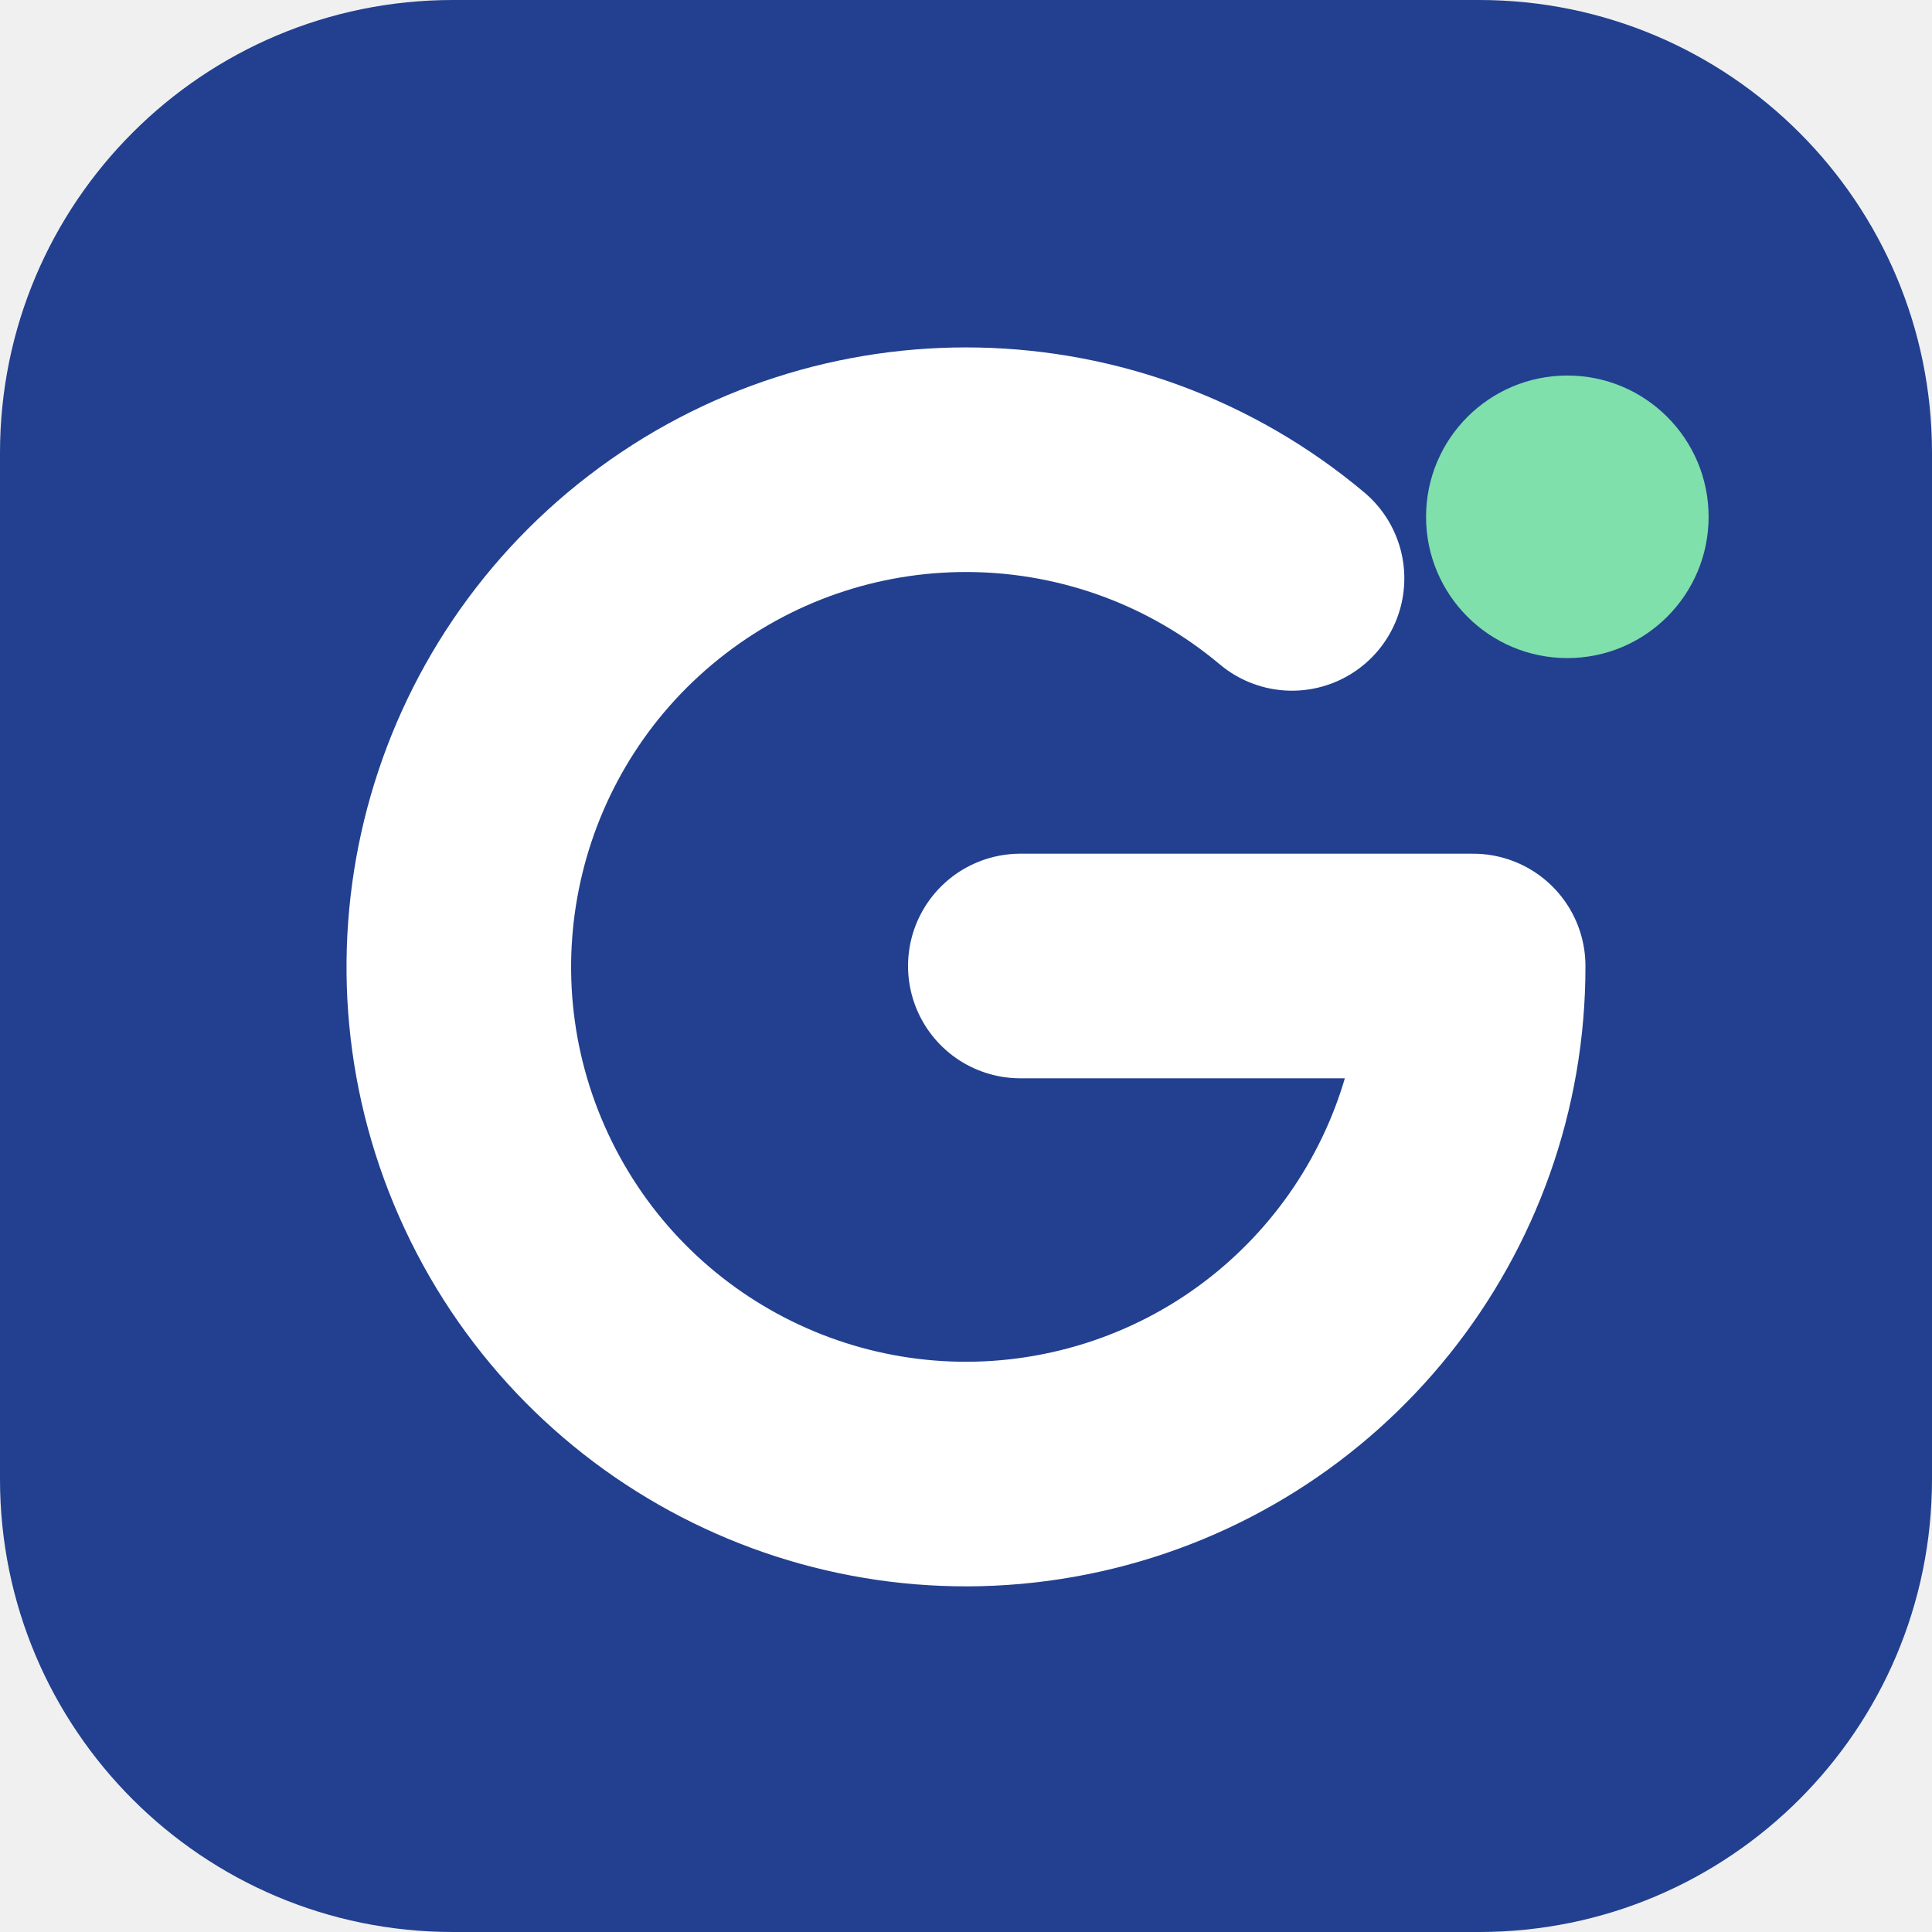
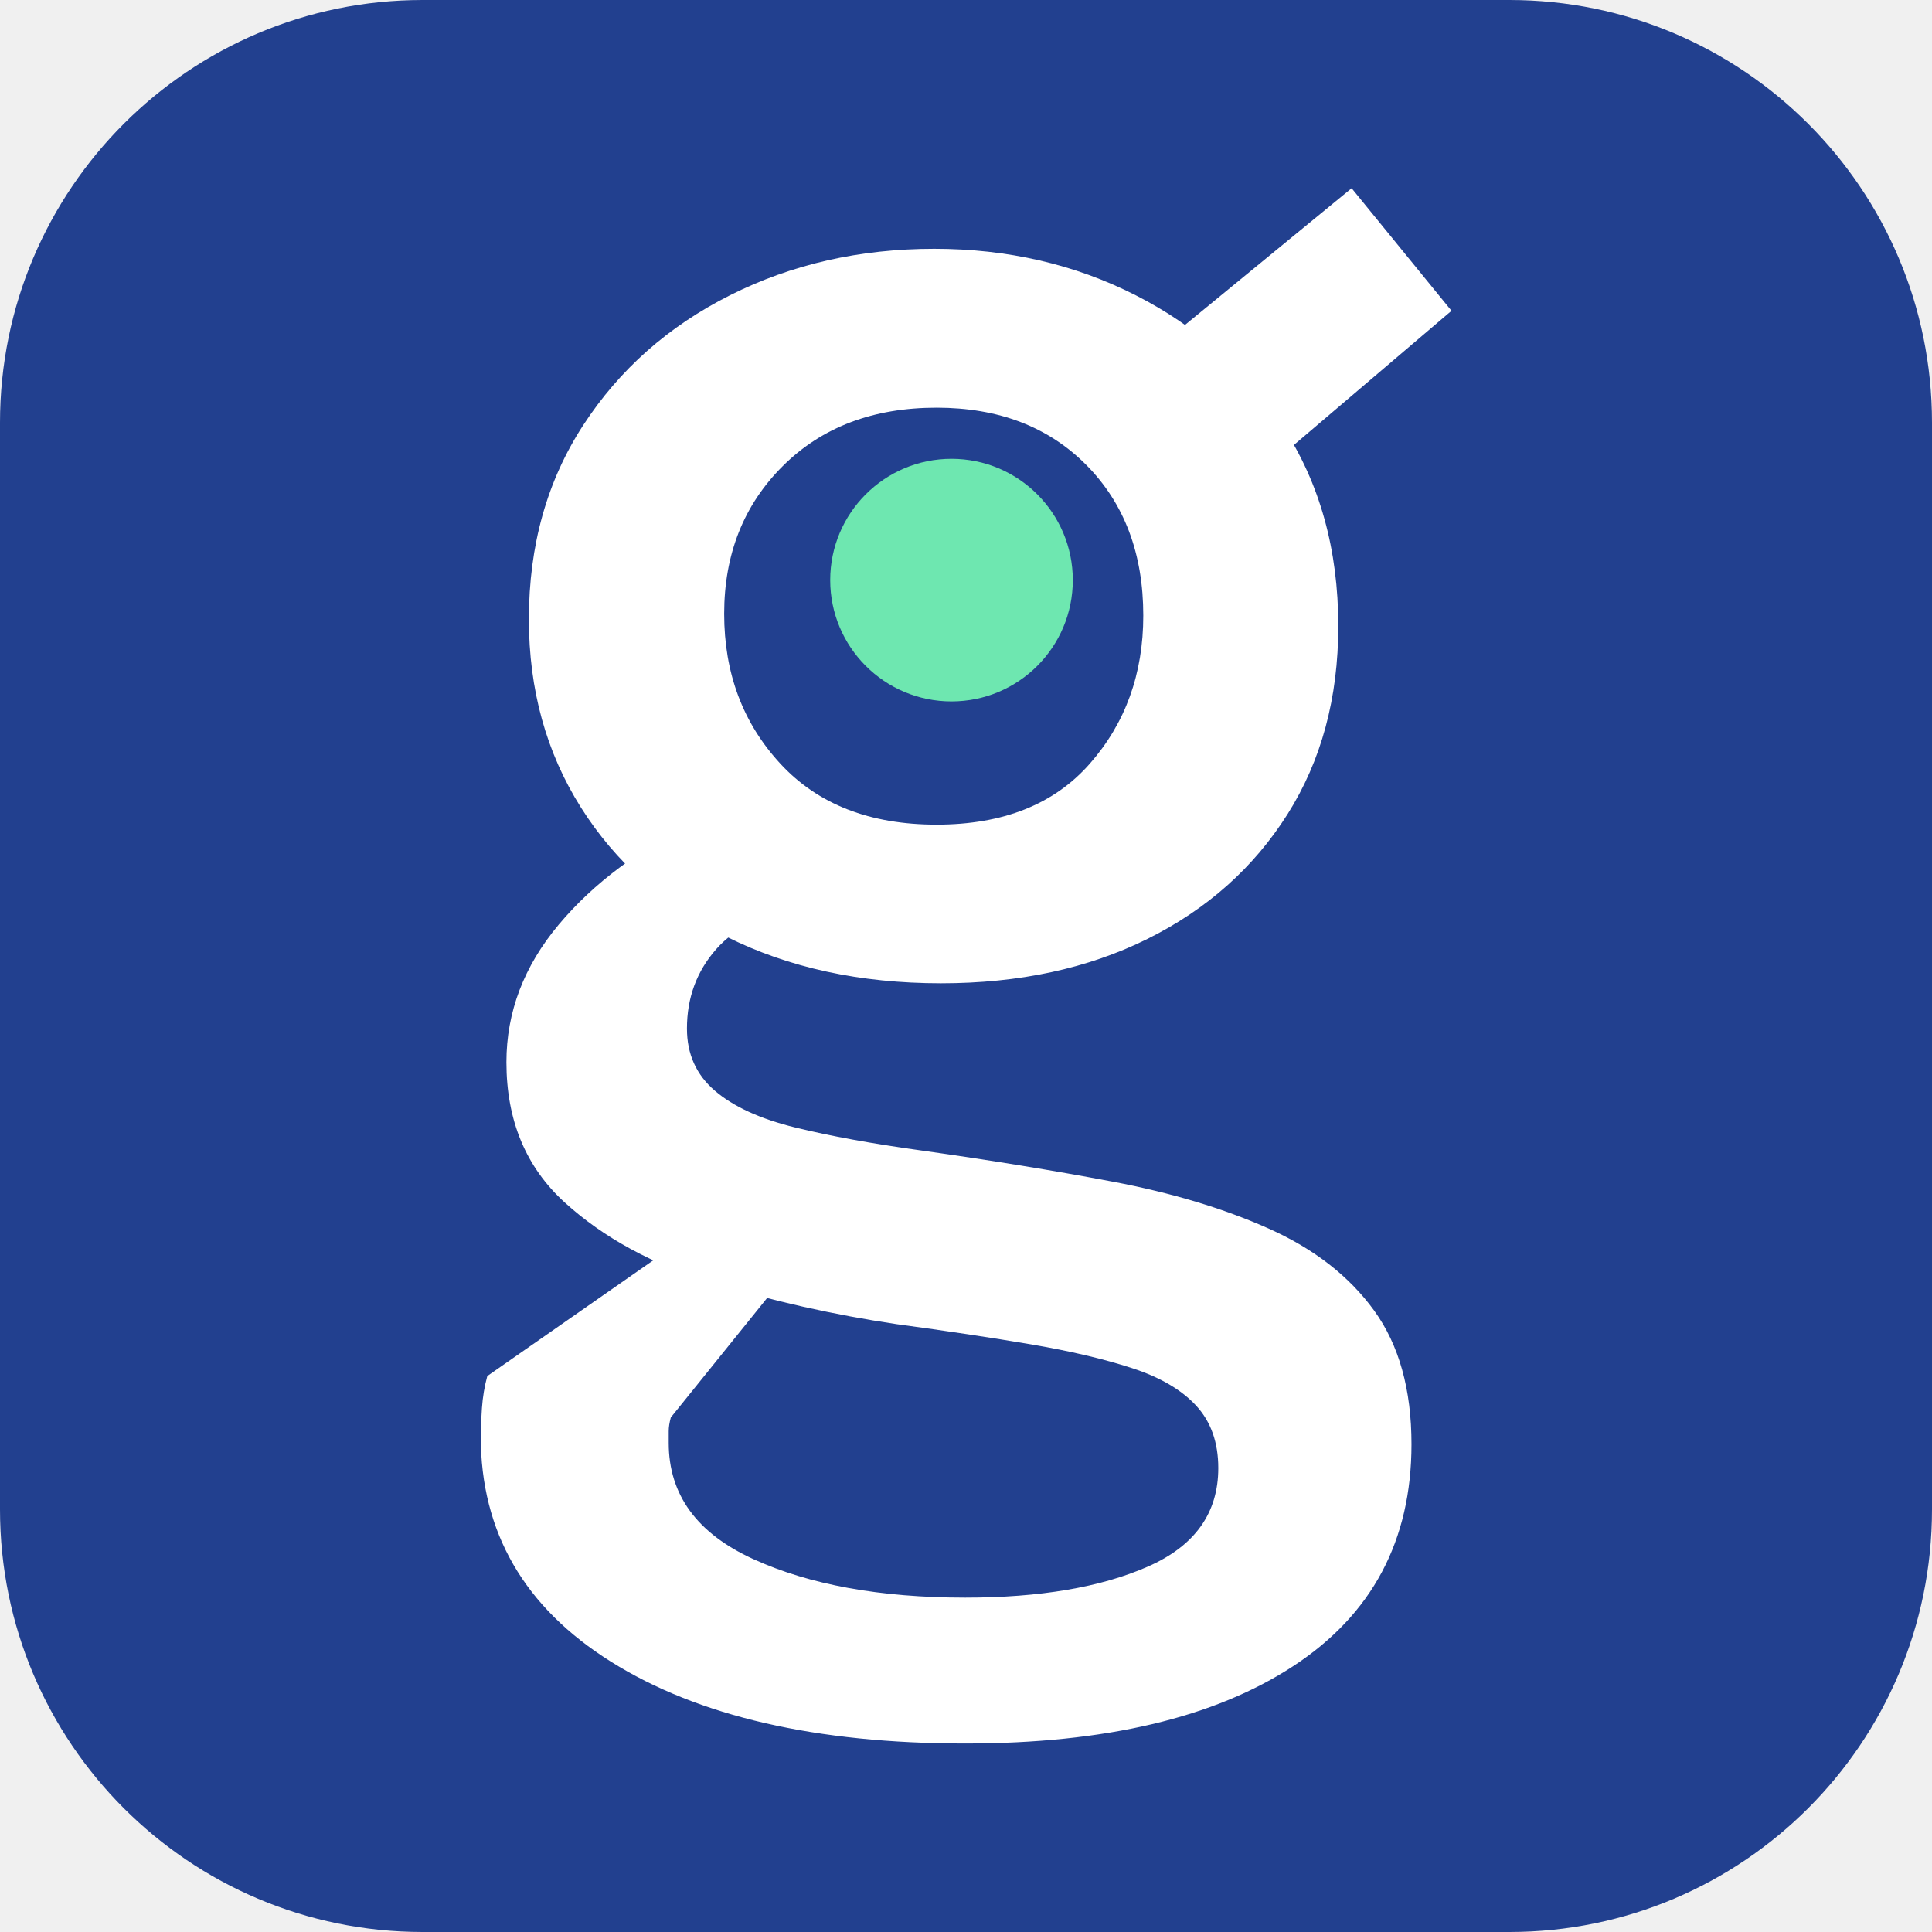
- <svg xmlns="http://www.w3.org/2000/svg" width="64" height="64" viewBox="0 0 64 64" role="img" aria-label="Guardai">
-   <rect width="64" height="64" rx="15" fill="#22408F" />
-   <g transform="translate(32 32) scale(1.2) translate(-32 -32)">
-     <path d="M41 21.3A14 14 0 1 0 46 32H33.5" fill="none" stroke="#FFFFFF" stroke-width="6.2" stroke-linecap="round" stroke-linejoin="round" />
-     <circle cx="48.6" cy="19.6" r="3.9" fill="#7FE0AB" />
+ <svg xmlns="http://www.w3.org/2000/svg" viewBox="0 0 64 64">
+   <rect width="64" height="64" rx="14" fill="#22408F" />
+   <g transform="translate(13.23 42.98) scale(0.6928)">
+     <path d="M27.058 21.328Q16.36 21.328 10.125 17.421Q3.89 13.514 3.89 6.628Q3.89 6.1 3.947 5.293Q4.004 4.486 4.204 3.758L16.868 -5.072L19.81 -2.736L12.978 5.74Q12.878 6.112 12.878 6.391Q12.878 6.67 12.878 6.956Q12.878 10.662 16.917 12.507Q20.956 14.352 27.058 14.352Q32.404 14.352 35.78 12.872Q39.156 11.392 39.156 8.158Q39.156 6.326 38.104 5.181Q37.052 4.036 35.028 3.378Q33.004 2.72 30.188 2.241Q27.372 1.762 23.772 1.276Q19.258 0.604 14.973 -0.703Q10.688 -2.01 7.903 -4.545Q5.118 -7.08 5.118 -11.25Q5.118 -14.848 7.624 -17.832Q10.13 -20.816 14.228 -22.758L19.754 -18.95Q16.536 -18.234 15.143 -16.647Q13.75 -15.06 13.75 -12.858Q13.75 -11.028 15.086 -9.884Q16.422 -8.74 18.937 -8.125Q21.452 -7.51 24.982 -7.024Q29.866 -6.338 34.101 -5.538Q38.336 -4.738 41.579 -3.288Q44.822 -1.838 46.608 0.626Q48.394 3.09 48.394 7.018Q48.394 13.93 42.738 17.629Q37.082 21.328 27.058 21.328ZM25.9 -15.022Q20.088 -15.022 15.625 -17.257Q11.162 -19.492 8.677 -23.434Q6.192 -27.376 6.192 -32.432Q6.192 -37.716 8.791 -41.708Q11.39 -45.7 15.81 -47.921Q20.23 -50.142 25.572 -50.142Q30.828 -50.142 35.205 -47.921Q39.582 -45.7 42.238 -41.644Q44.894 -37.588 44.894 -32.104Q44.894 -26.948 42.466 -23.106Q40.038 -19.264 35.768 -17.143Q31.498 -15.022 25.9 -15.022ZM25.686 -22.608Q30.448 -22.608 33.009 -25.518Q35.57 -28.428 35.57 -32.604Q35.57 -37.052 32.852 -39.798Q30.134 -42.544 25.686 -42.544Q21.138 -42.544 18.334 -39.755Q15.53 -36.966 15.53 -32.69Q15.53 -28.428 18.22 -25.518Q20.91 -22.608 25.686 -22.608ZM41.666 -39.82 34.894 -44.312 45.532 -53.038 50.308 -47.178Z" fill="#fff" />
+     <circle cx="26.40" cy="-34.30" r="5.80" fill="#6EE7B0" />
  </g>
</svg>
